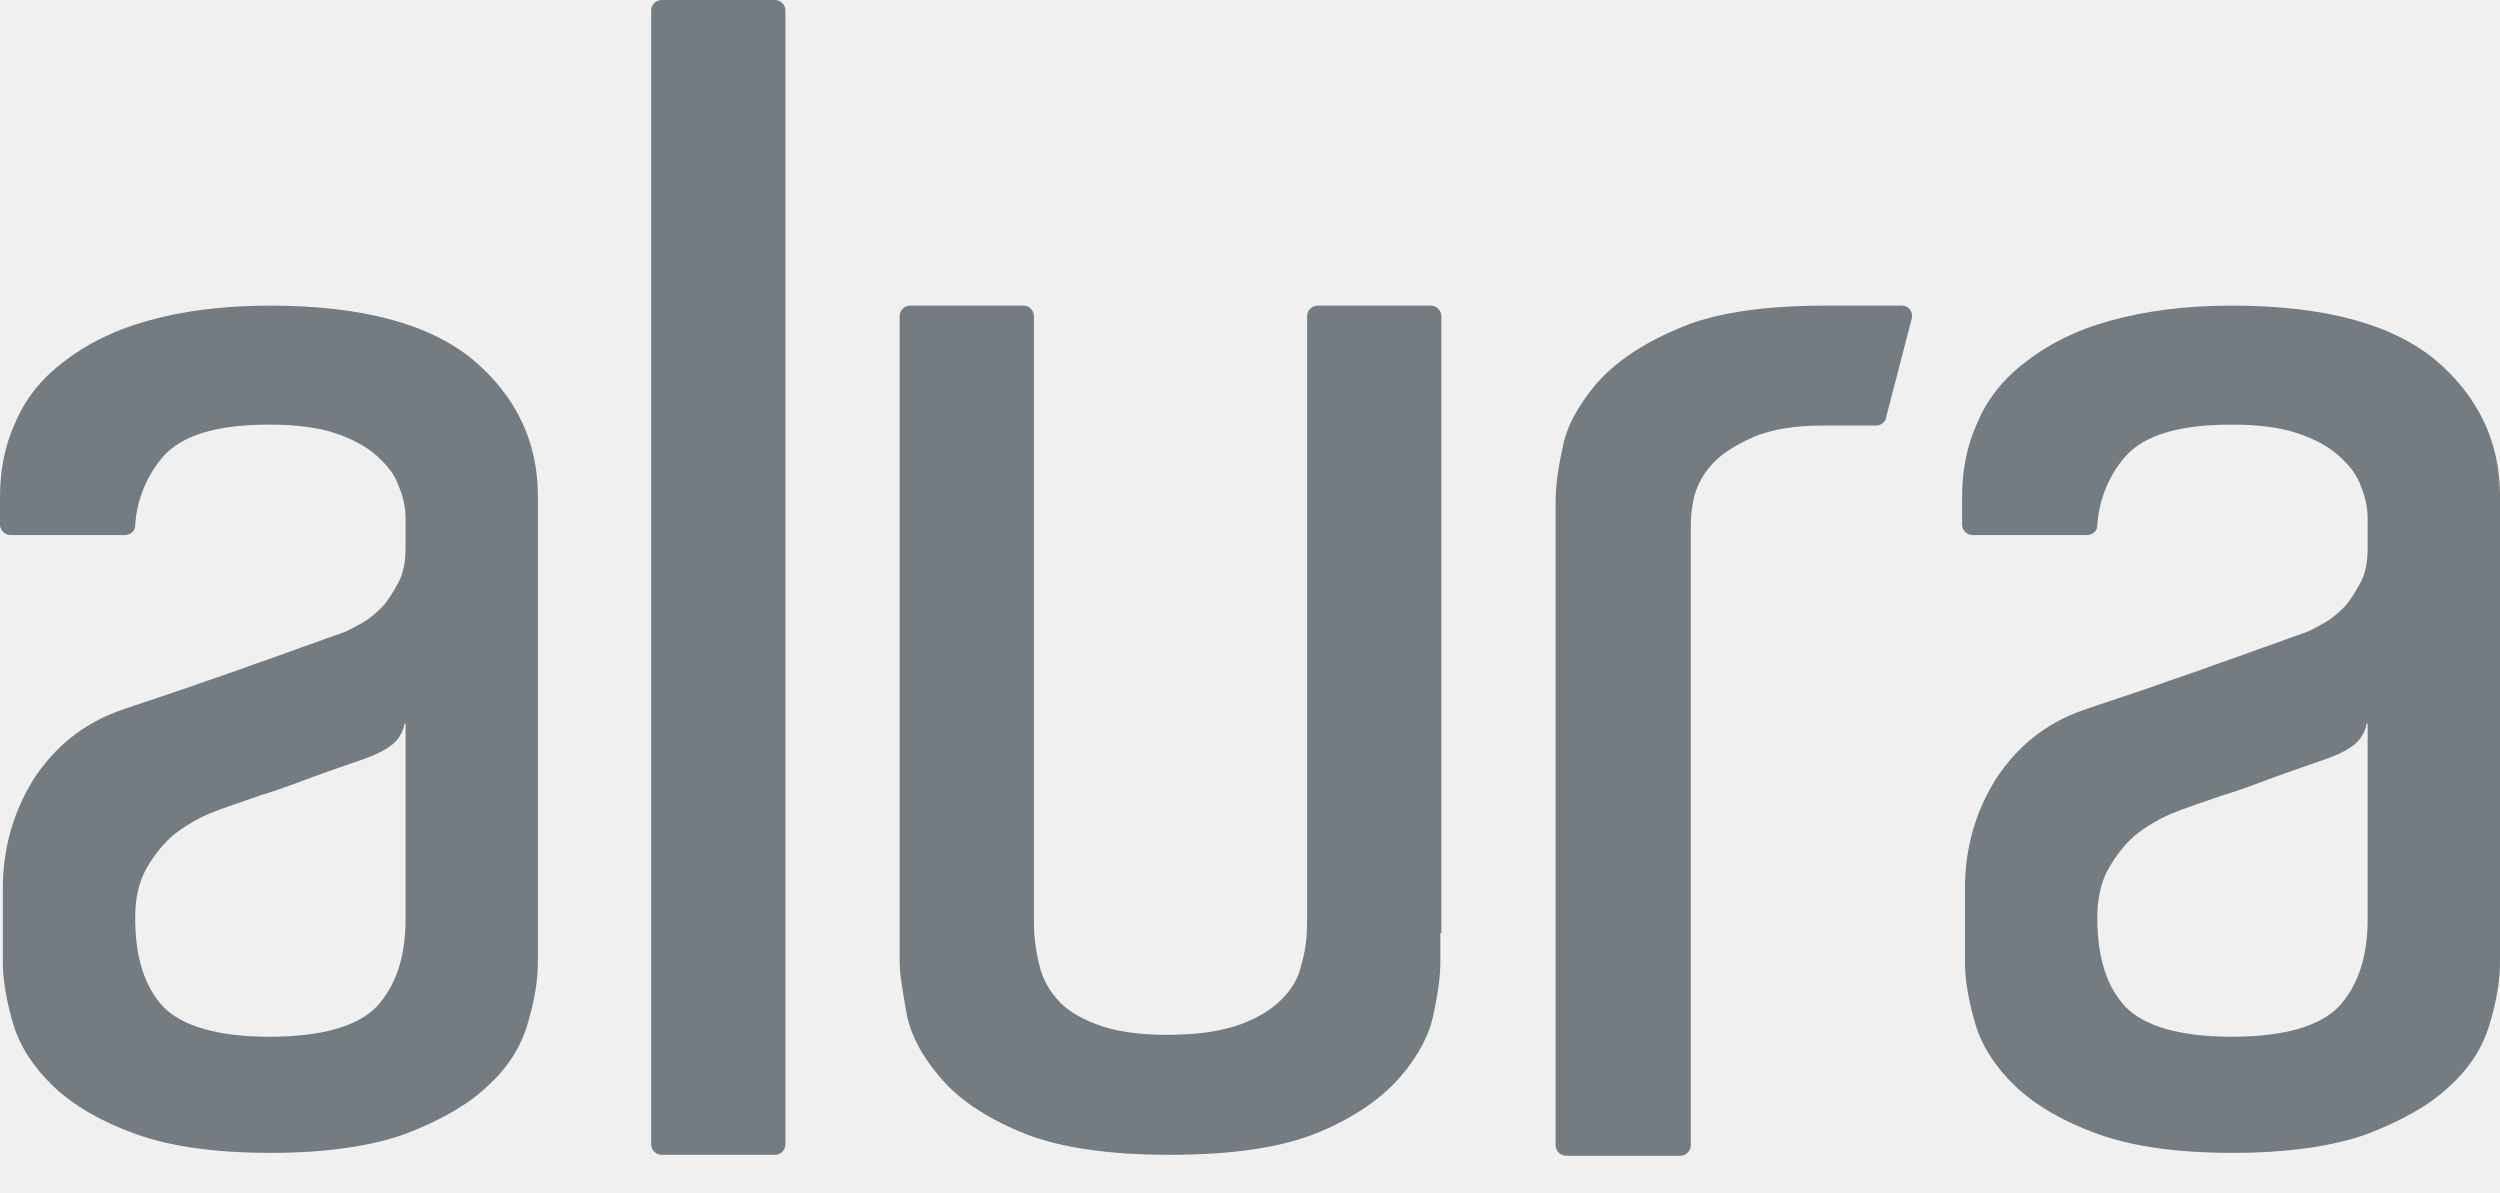
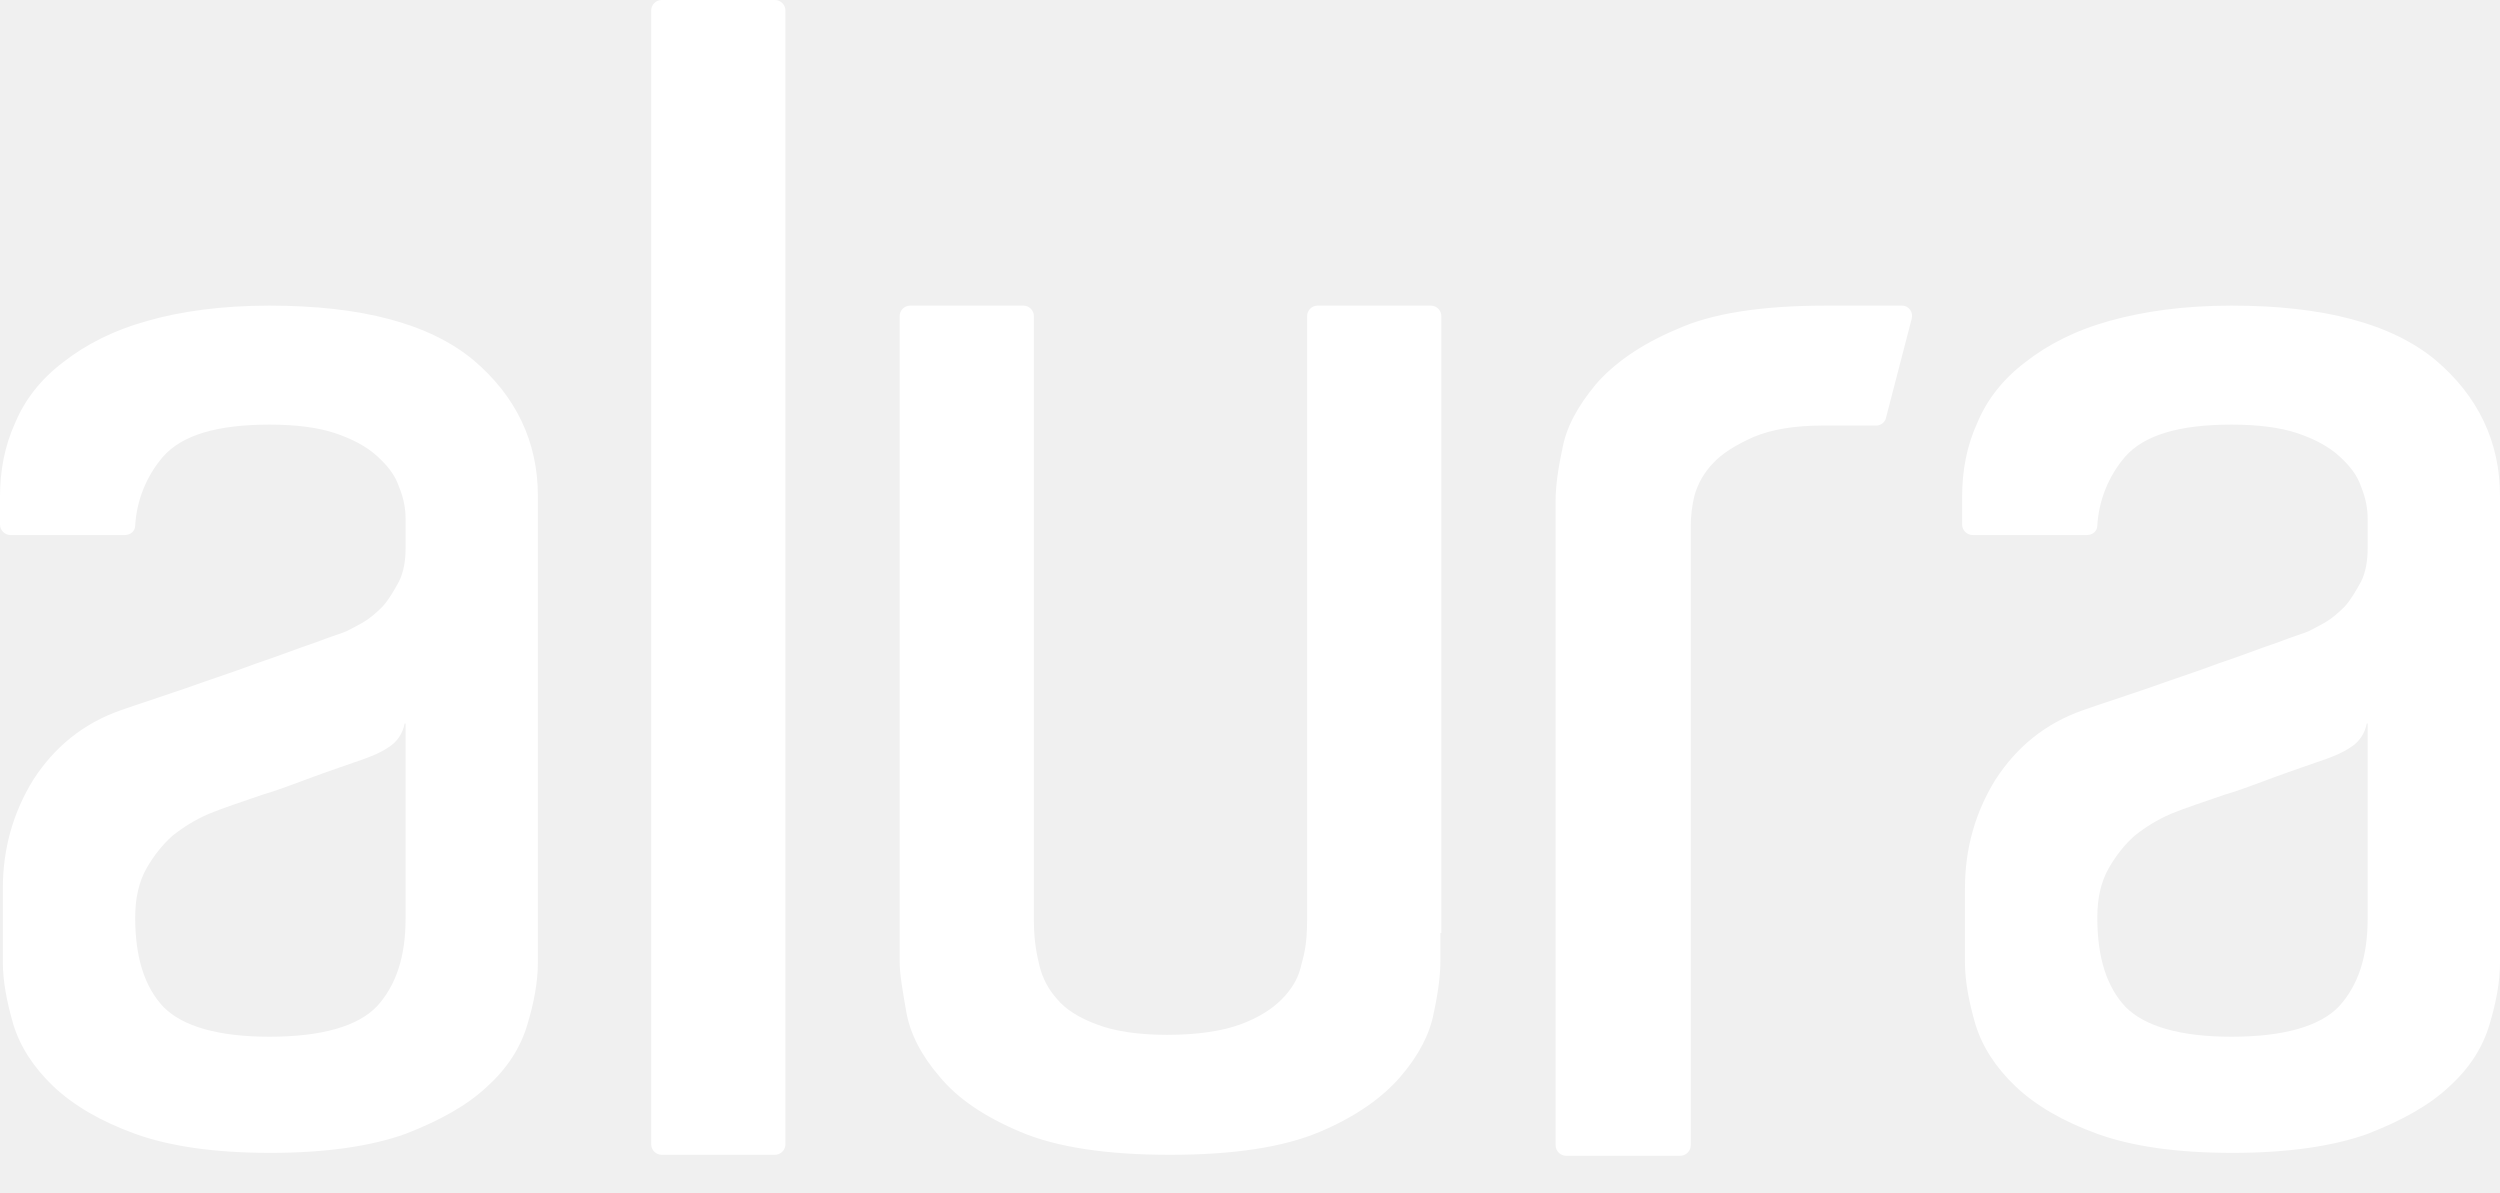
- <svg xmlns="http://www.w3.org/2000/svg" width="65" height="31" viewBox="0 0 65 31">
-   <path fill="#747C81" fill-rule="evenodd" d="M17.203 0h2.946c.148 0 .272.124.272.272v29.48a.275.275 0 0 1-.272.273h-2.946a.275.275 0 0 1-.272-.273V.272c0-.148.123-.272.272-.272zM37.45 24.257V25c0 .322-.049.767-.173 1.337-.099.544-.396 1.113-.866 1.658-.47.545-1.163 1.04-2.104 1.436-.94.396-2.228.594-3.886.594-1.659 0-2.946-.198-3.886-.594-.94-.396-1.634-.867-2.104-1.436-.47-.545-.768-1.114-.867-1.683-.099-.57-.173-.99-.173-1.312V8.218c0-.149.124-.272.272-.272h2.946c.148 0 .272.123.272.272v15.718c0 .52.074.89.149 1.188.074.297.222.594.445.841.223.273.57.495 1.04.669.445.173 1.064.272 1.832.272.792 0 1.435-.1 1.905-.272.47-.174.817-.396 1.065-.644.247-.247.42-.52.495-.817.074-.297.173-.544.173-1.262V8.218c0-.149.124-.272.272-.272h2.946c.148 0 .272.123.272.272v16.04h-.025zM47.475 7.946h1.98c.174 0 .297.173.248.346l-.668 2.574c-.025.124-.149.198-.248.198h-1.386c-.743 0-1.337.1-1.807.297-.445.198-.817.421-1.064.693a1.991 1.991 0 0 0-.47.817c-.075.297-.1.57-.1.817v16.089a.275.275 0 0 1-.272.273h-2.97a.275.275 0 0 1-.272-.273V12.995c0-.297.049-.743.173-1.312.099-.57.396-1.114.866-1.683.47-.545 1.164-1.04 2.104-1.436.916-.42 2.228-.618 3.886-.618zm-40.47 0c2.4 0 4.158.47 5.297 1.41 1.114.941 1.683 2.13 1.683 3.54V25.025c0 .495-.099 1.04-.272 1.609-.173.594-.52 1.138-1.04 1.609-.52.495-1.237.89-2.128 1.237-.892.322-2.08.495-3.515.495-1.46 0-2.624-.173-3.515-.495s-1.61-.742-2.129-1.237c-.52-.495-.866-1.04-1.04-1.61-.173-.593-.272-1.138-.272-1.608v-1.93c0-1.04.273-1.981.792-2.823.545-.841 1.287-1.46 2.278-1.807.495-.173 1.04-.346 1.683-.569.619-.223 1.237-.42 1.831-.644.594-.198 1.09-.396 1.535-.544.446-.173.718-.248.817-.297.099-.05.247-.124.42-.223.174-.099.347-.247.52-.42.174-.199.298-.421.421-.644.124-.248.174-.545.174-.867v-.767c0-.272-.05-.544-.174-.841-.099-.298-.297-.545-.569-.793-.272-.247-.644-.445-1.09-.594-.445-.148-1.014-.222-1.707-.222-1.361 0-2.277.272-2.772.841a3.019 3.019 0 0 0-.718 1.782c0 .149-.124.248-.272.248H.273A.275.275 0 0 1 0 13.639v-.718c0-.693.124-1.337.396-1.93.248-.595.668-1.14 1.262-1.585.57-.446 1.288-.817 2.179-1.064.866-.248 1.93-.396 3.168-.396zm3.515 10.866a.917.917 0 0 1-.421.619c-.223.148-.42.222-.619.297-.42.148-.866.297-1.336.47-.47.173-.916.347-1.337.47-.495.174-.965.322-1.386.495a4.148 4.148 0 0 0-.94.57c-.248.222-.471.495-.67.841-.197.347-.296.768-.296 1.287 0 1.04.247 1.807.742 2.327.495.495 1.411.767 2.748.767 1.361 0 2.302-.272 2.797-.792.495-.544.743-1.287.743-2.277v-5.074h-.025zm47.5-10.866c2.4 0 4.158.47 5.297 1.41 1.114.941 1.683 2.13 1.683 3.54V25.025c0 .495-.099 1.04-.272 1.609-.174.594-.52 1.138-1.04 1.609-.52.495-1.238.89-2.129 1.237-.89.322-2.079.495-3.514.495-1.46 0-2.624-.173-3.515-.495s-1.61-.742-2.129-1.237c-.52-.495-.866-1.04-1.04-1.61-.173-.593-.272-1.138-.272-1.608v-1.93c0-1.04.272-1.981.792-2.823.545-.841 1.287-1.46 2.277-1.807.495-.173 1.04-.346 1.684-.569.618-.223 1.237-.42 1.831-.644.594-.198 1.09-.396 1.535-.544.445-.173.718-.248.817-.297.099-.05.247-.124.42-.223.174-.099.347-.247.52-.42.174-.199.297-.421.421-.644.124-.248.173-.545.173-.867v-.767c0-.272-.05-.544-.173-.841-.099-.298-.297-.545-.57-.793-.271-.247-.643-.445-1.088-.594-.446-.148-1.015-.222-1.708-.222-1.362 0-2.277.272-2.772.841a3.019 3.019 0 0 0-.718 1.782c0 .149-.124.248-.273.248h-2.97a.275.275 0 0 1-.272-.272v-.718c0-.693.124-1.337.396-1.93.247-.595.668-1.14 1.262-1.585.57-.446 1.287-.817 2.178-1.064.892-.248 1.931-.396 3.169-.396zm3.515 10.866a.917.917 0 0 1-.421.619c-.223.148-.42.222-.619.297-.42.148-.866.297-1.337.47-.47.173-.915.347-1.336.47-.495.174-.966.322-1.386.495a4.148 4.148 0 0 0-.941.57c-.247.222-.47.495-.668.841-.198.347-.297.768-.297 1.287 0 1.04.247 1.807.742 2.327.495.495 1.411.767 2.748.767 1.361 0 2.302-.272 2.797-.792.495-.544.742-1.287.742-2.277v-5.074h-.024z" />
+ <svg xmlns="http://www.w3.org/2000/svg" width="65" height="31" viewBox="0 0 65 31" fill="none">
+   <g clip-path="url(#clip0_101_6)">
+     <path fill-rule="evenodd" clip-rule="evenodd" d="M17.203 0H20.149C20.297 0 20.421 0.124 20.421 0.272V29.752C20.421 29.824 20.392 29.893 20.341 29.944C20.29 29.995 20.221 30.024 20.149 30.025H17.203C17.131 30.024 17.062 29.995 17.011 29.944C16.96 29.893 16.931 29.824 16.931 29.752V0.272C16.931 0.124 17.054 0 17.203 0ZM37.45 24.257V25C37.45 25.322 37.401 25.767 37.277 26.337C37.178 26.881 36.881 27.45 36.411 27.995C35.941 28.54 35.248 29.035 34.307 29.431C33.367 29.827 32.079 30.025 30.421 30.025C28.762 30.025 27.475 29.827 26.535 29.431C25.595 29.035 24.901 28.564 24.431 27.995C23.961 27.45 23.663 26.881 23.564 26.312C23.465 25.742 23.391 25.322 23.391 25V8.218C23.391 8.069 23.515 7.946 23.663 7.946H26.609C26.757 7.946 26.881 8.069 26.881 8.218V23.936C26.881 24.456 26.955 24.826 27.03 25.124C27.104 25.421 27.252 25.718 27.475 25.965C27.698 26.238 28.045 26.46 28.515 26.634C28.96 26.807 29.579 26.906 30.347 26.906C31.139 26.906 31.782 26.806 32.252 26.634C32.722 26.46 33.069 26.238 33.317 25.99C33.564 25.743 33.737 25.47 33.812 25.173C33.886 24.876 33.985 24.629 33.985 23.911V8.218C33.985 8.069 34.109 7.946 34.257 7.946H37.203C37.351 7.946 37.475 8.069 37.475 8.218V24.258H37.45V24.257ZM47.475 7.946H49.455C49.629 7.946 49.752 8.119 49.703 8.292L49.035 10.866C49.01 10.99 48.886 11.064 48.787 11.064H47.401C46.658 11.064 46.064 11.164 45.594 11.361C45.149 11.559 44.777 11.782 44.53 12.054C44.31 12.285 44.149 12.565 44.06 12.871C43.985 13.168 43.96 13.441 43.96 13.688V29.777C43.959 29.849 43.931 29.918 43.88 29.969C43.829 30.02 43.76 30.049 43.688 30.05H40.718C40.646 30.049 40.577 30.02 40.526 29.969C40.475 29.918 40.447 29.849 40.446 29.777V12.995C40.446 12.698 40.495 12.252 40.619 11.683C40.718 11.113 41.015 10.569 41.485 10C41.955 9.455 42.649 8.96 43.589 8.564C44.505 8.144 45.817 7.946 47.475 7.946ZM7.005 7.946C9.405 7.946 11.163 8.416 12.302 9.356C13.416 10.297 13.985 11.486 13.985 12.896V25.025C13.985 25.52 13.886 26.065 13.713 26.634C13.54 27.228 13.193 27.772 12.673 28.243C12.153 28.738 11.436 29.133 10.545 29.48C9.653 29.802 8.465 29.975 7.03 29.975C5.57 29.975 4.406 29.802 3.515 29.48C2.624 29.158 1.905 28.738 1.386 28.243C0.866 27.748 0.52 27.203 0.346 26.633C0.173 26.04 0.074 25.495 0.074 25.025V23.095C0.074 22.055 0.347 21.114 0.866 20.272C1.411 19.431 2.153 18.812 3.144 18.465C3.639 18.292 4.184 18.119 4.827 17.896C5.446 17.673 6.064 17.476 6.658 17.252C7.252 17.054 7.748 16.856 8.193 16.708C8.639 16.535 8.911 16.46 9.01 16.411C9.109 16.361 9.257 16.287 9.43 16.188C9.604 16.089 9.777 15.941 9.95 15.768C10.124 15.569 10.248 15.347 10.371 15.124C10.495 14.876 10.545 14.579 10.545 14.257V13.49C10.545 13.218 10.495 12.946 10.371 12.649C10.272 12.351 10.074 12.104 9.802 11.856C9.53 11.609 9.158 11.411 8.712 11.262C8.267 11.114 7.698 11.04 7.005 11.04C5.644 11.04 4.728 11.312 4.233 11.881C3.806 12.381 3.554 13.007 3.515 13.663C3.515 13.812 3.391 13.911 3.243 13.911H0.273C0.201 13.911 0.132 13.882 0.081 13.831C0.03 13.78 0.001 13.711 0 13.639L0 12.921C0 12.228 0.124 11.584 0.396 10.991C0.644 10.396 1.064 9.851 1.658 9.406C2.228 8.96 2.946 8.589 3.837 8.342C4.703 8.094 5.767 7.946 7.005 7.946V7.946ZM10.52 18.812C10.497 18.939 10.448 19.06 10.376 19.166C10.303 19.273 10.209 19.363 10.099 19.431C9.876 19.579 9.679 19.653 9.48 19.728C9.06 19.876 8.614 20.025 8.144 20.198C7.674 20.371 7.228 20.545 6.807 20.668C6.312 20.842 5.842 20.99 5.421 21.163C5.084 21.311 4.768 21.502 4.481 21.733C4.233 21.955 4.01 22.228 3.811 22.574C3.614 22.921 3.515 23.342 3.515 23.861C3.515 24.901 3.762 25.668 4.257 26.188C4.752 26.683 5.668 26.955 7.005 26.955C8.366 26.955 9.307 26.683 9.802 26.163C10.297 25.619 10.545 24.876 10.545 23.886V18.812H10.52V18.812ZM58.02 7.946C60.42 7.946 62.178 8.416 63.317 9.356C64.431 10.297 65 11.486 65 12.896V25.025C65 25.52 64.901 26.065 64.728 26.634C64.554 27.228 64.208 27.772 63.688 28.243C63.168 28.738 62.45 29.133 61.559 29.48C60.669 29.802 59.48 29.975 58.045 29.975C56.585 29.975 55.421 29.802 54.53 29.48C53.639 29.158 52.92 28.738 52.401 28.243C51.881 27.748 51.535 27.203 51.361 26.633C51.188 26.04 51.089 25.495 51.089 25.025V23.095C51.089 22.055 51.361 21.114 51.881 20.272C52.426 19.431 53.168 18.812 54.158 18.465C54.653 18.292 55.198 18.119 55.842 17.896C56.46 17.673 57.079 17.476 57.673 17.252C58.267 17.054 58.763 16.856 59.208 16.708C59.653 16.535 59.926 16.46 60.025 16.411C60.124 16.361 60.272 16.287 60.445 16.188C60.619 16.089 60.792 15.941 60.965 15.768C61.139 15.569 61.262 15.347 61.386 15.124C61.51 14.876 61.559 14.579 61.559 14.257V13.49C61.559 13.218 61.509 12.946 61.386 12.649C61.287 12.351 61.089 12.104 60.816 11.856C60.545 11.609 60.173 11.411 59.728 11.262C59.282 11.114 58.713 11.04 58.02 11.04C56.658 11.04 55.743 11.312 55.248 11.881C54.821 12.381 54.569 13.007 54.53 13.663C54.53 13.812 54.406 13.911 54.257 13.911H51.287C51.215 13.91 51.146 13.881 51.096 13.831C51.045 13.78 51.016 13.711 51.015 13.639V12.921C51.015 12.228 51.139 11.584 51.411 10.991C51.658 10.396 52.079 9.851 52.673 9.406C53.243 8.96 53.96 8.589 54.851 8.342C55.743 8.094 56.782 7.946 58.02 7.946V7.946ZM61.535 18.812C61.512 18.939 61.463 19.06 61.391 19.166C61.318 19.273 61.224 19.363 61.114 19.431C60.891 19.579 60.694 19.653 60.495 19.728C60.075 19.876 59.629 20.025 59.158 20.198C58.688 20.371 58.243 20.545 57.822 20.668C57.327 20.842 56.856 20.99 56.436 21.163C56.098 21.31 55.782 21.502 55.495 21.733C55.248 21.955 55.025 22.228 54.827 22.574C54.629 22.921 54.53 23.342 54.53 23.861C54.53 24.901 54.777 25.668 55.272 26.188C55.767 26.683 56.683 26.955 58.02 26.955C59.381 26.955 60.322 26.683 60.817 26.163C61.312 25.619 61.559 24.876 61.559 23.886V18.812H61.535V18.812Z" fill="white" />
+   </g>
+   <defs>
+     <clipPath id="clip0_101_6">
+       <rect width="65" height="31" fill="white" />
+     </clipPath>
+   </defs>
</svg>
